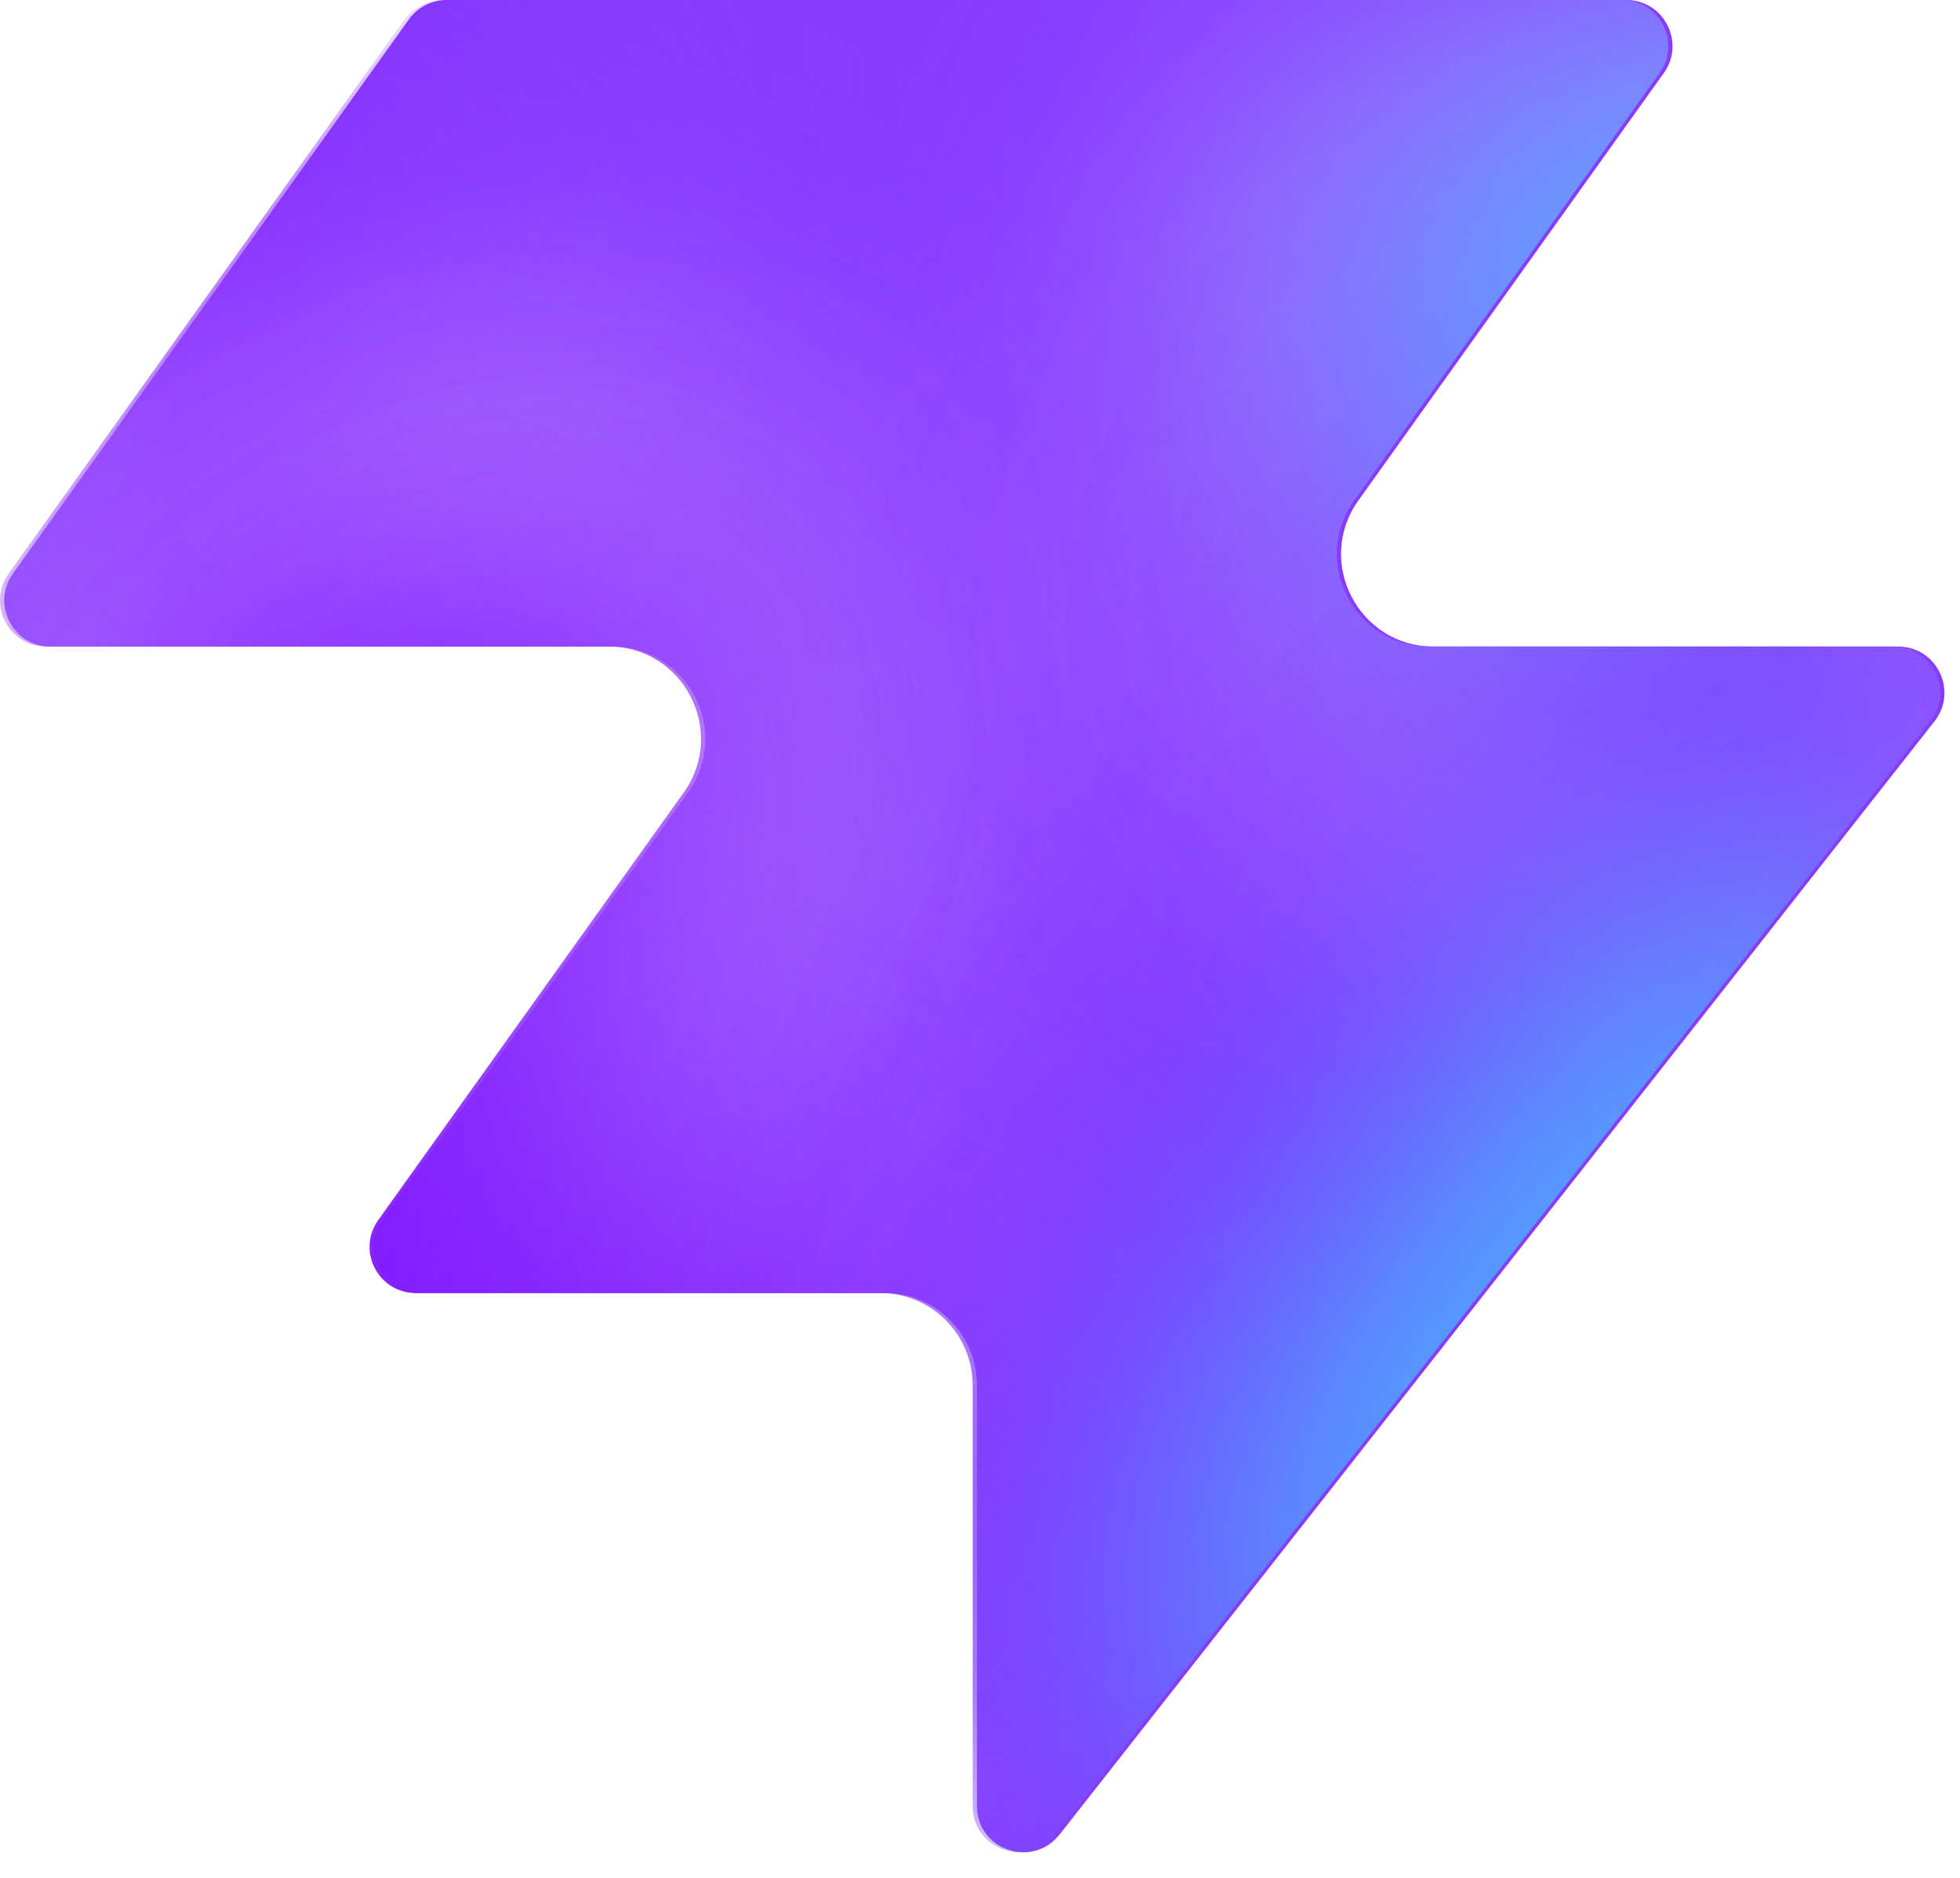
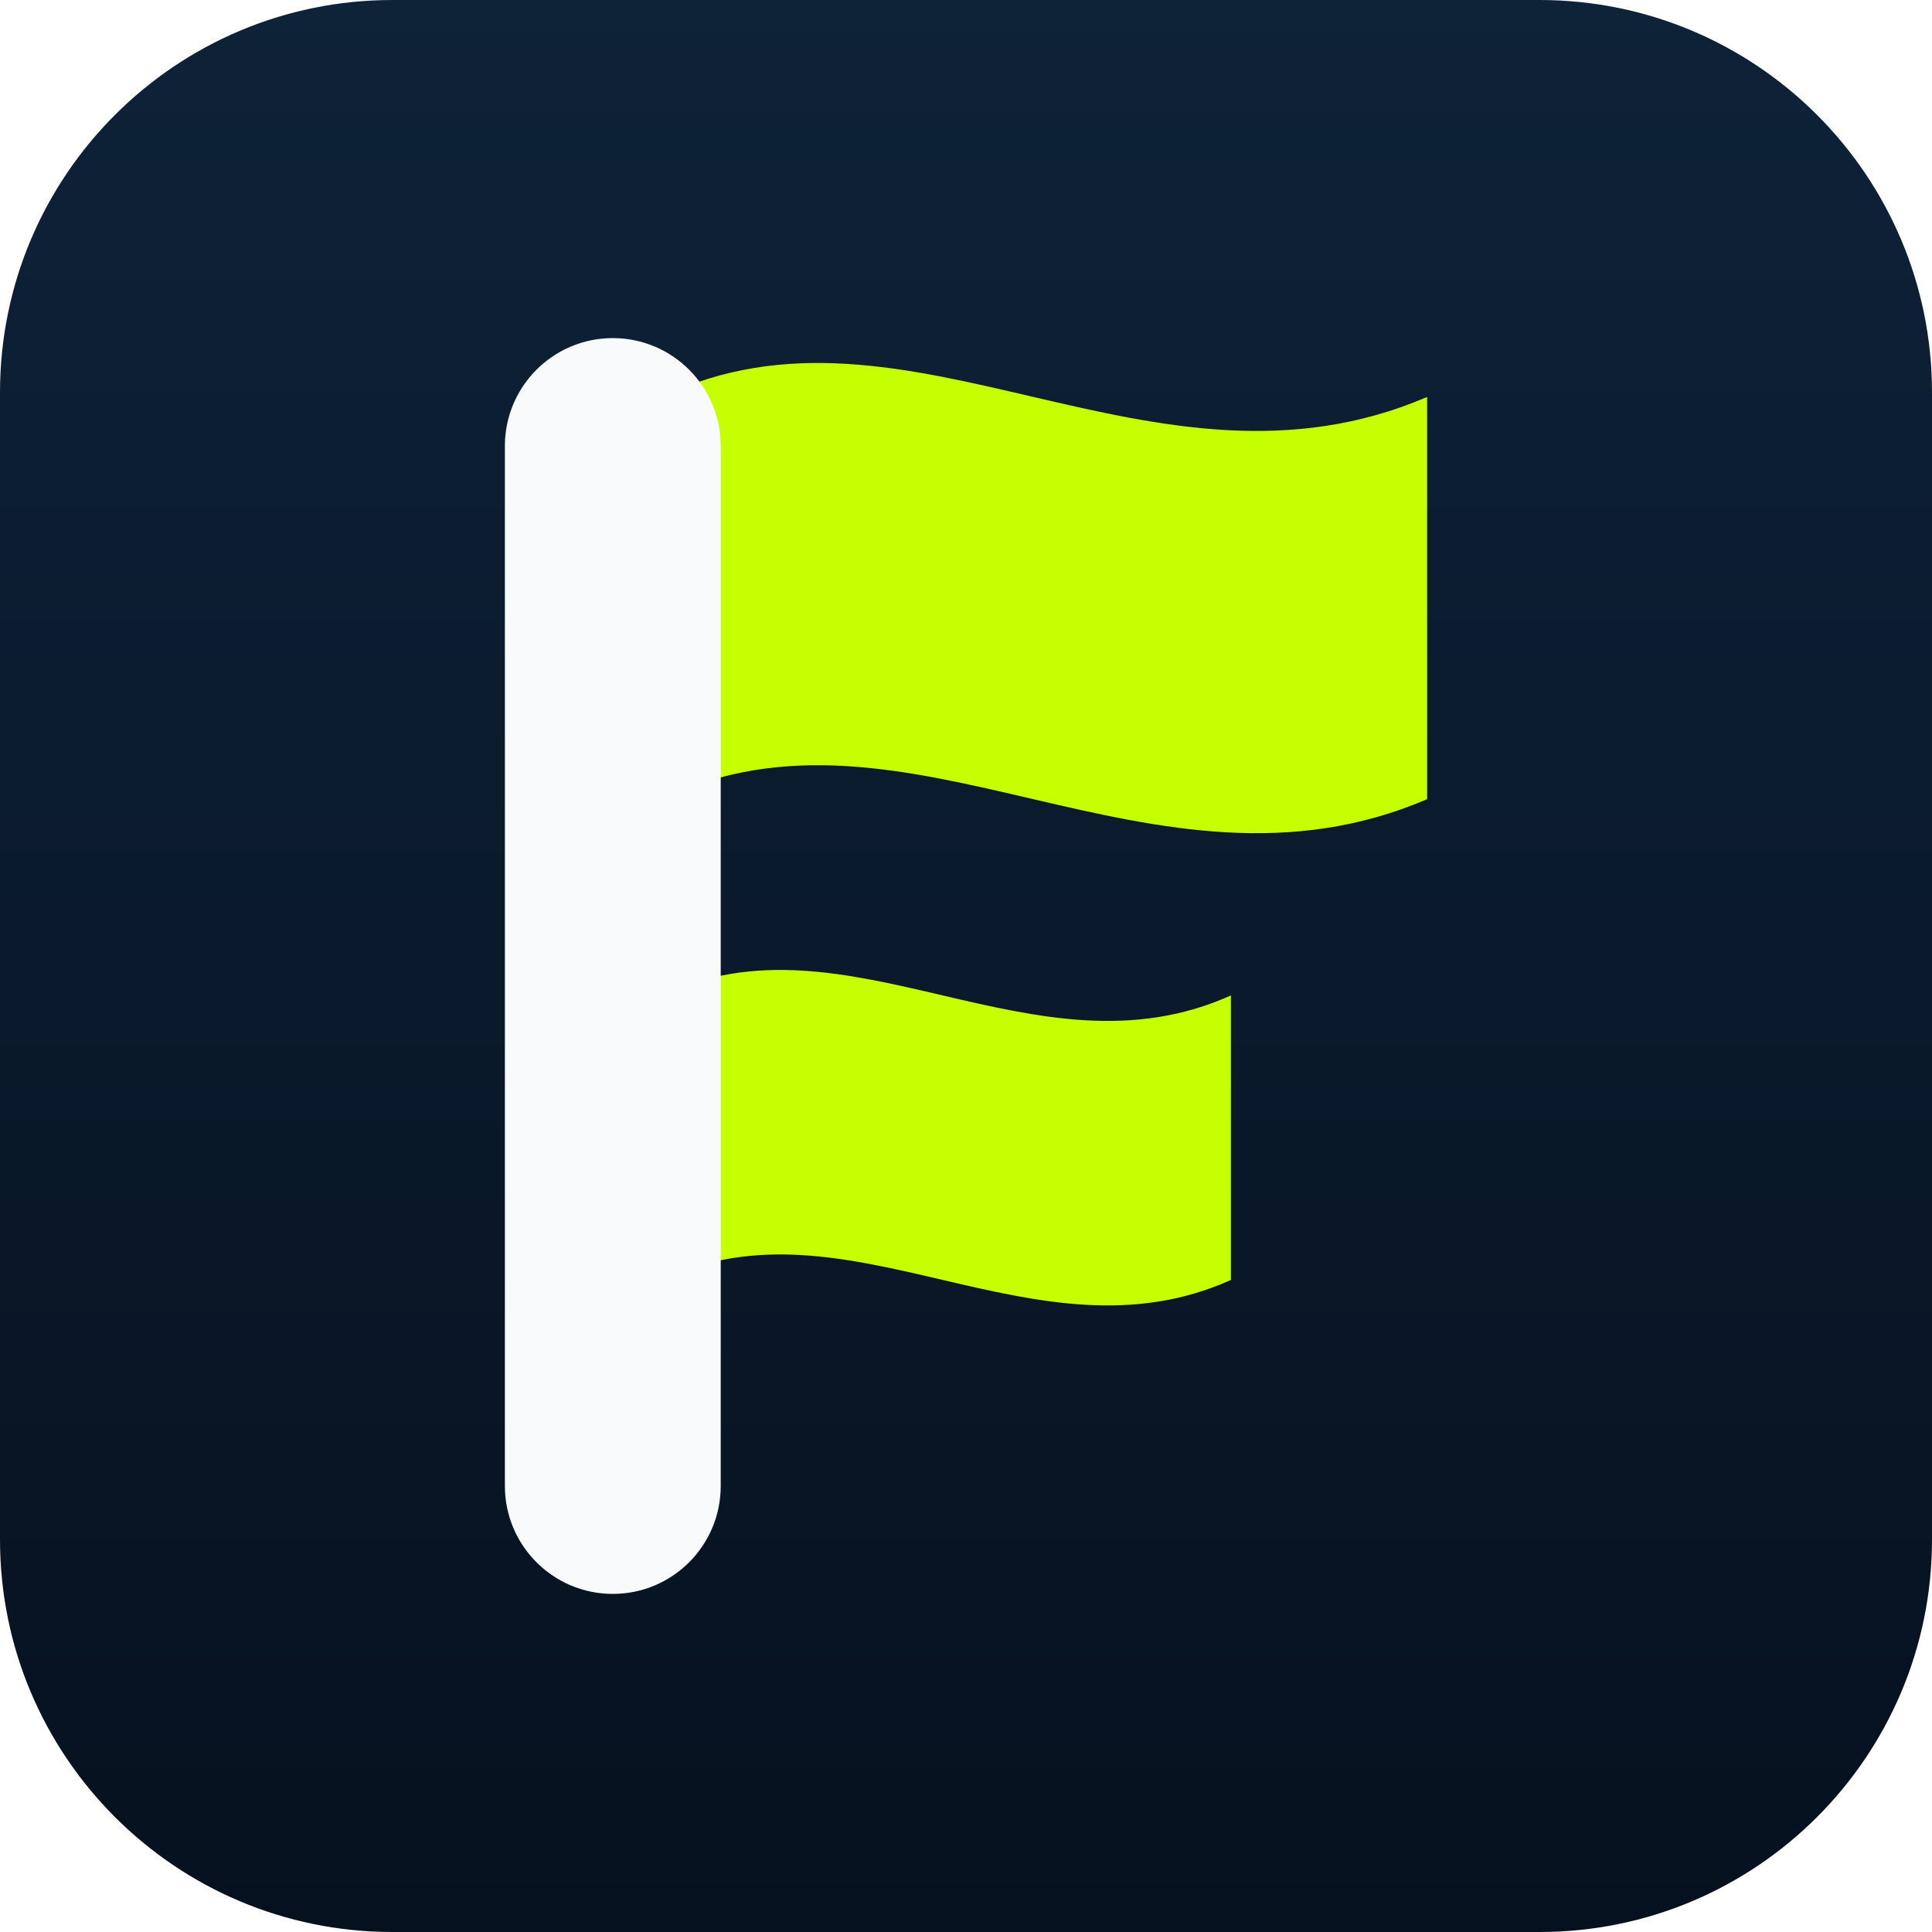
- <svg xmlns="http://www.w3.org/2000/svg" width="48" height="46" fill="none" viewBox="0 0 48 46">
-   <path fill="#863bff" d="M25.946 44.938c-.664.845-2.021.375-2.021-.698V33.937a2.26 2.26 0 0 0-2.262-2.262H10.287c-.92 0-1.456-1.04-.92-1.788l7.48-10.471c1.07-1.497 0-3.578-1.842-3.578H1.237c-.92 0-1.456-1.04-.92-1.788L10.013.474c.214-.297.556-.474.92-.474h28.894c.92 0 1.456 1.04.92 1.788l-7.48 10.471c-1.07 1.498 0 3.579 1.842 3.579h11.377c.943 0 1.473 1.088.89 1.83L25.947 44.94z" style="fill:#863bff;fill:color(display-p3 .525 .23 1);fill-opacity:1" />
-   <mask id="a" width="48" height="46" x="0" y="0" maskUnits="userSpaceOnUse" style="mask-type:alpha">
-     <path fill="#000" d="M25.842 44.938c-.664.844-2.021.375-2.021-.698V33.937a2.26 2.26 0 0 0-2.262-2.262H10.183c-.92 0-1.456-1.04-.92-1.788l7.48-10.471c1.07-1.498 0-3.579-1.842-3.579H1.133c-.92 0-1.456-1.04-.92-1.787L9.91.473c.214-.297.556-.474.92-.474h28.894c.92 0 1.456 1.04.92 1.788l-7.48 10.471c-1.07 1.498 0 3.578 1.842 3.578h11.377c.943 0 1.473 1.088.89 1.832L25.843 44.94z" style="fill:#000;fill-opacity:1" />
-   </mask>
-   <g mask="url(#a)">
-     <g filter="url(#b)">
-       <ellipse cx="5.508" cy="14.704" fill="#ede6ff" rx="5.508" ry="14.704" style="fill:#ede6ff;fill:color(display-p3 .927 .903 1);fill-opacity:1" transform="matrix(.00324 1 1 -.00324 -4.47 31.516)" />
-     </g>
-     <g filter="url(#c)">
-       <ellipse cx="10.399" cy="29.851" fill="#ede6ff" rx="10.399" ry="29.851" style="fill:#ede6ff;fill:color(display-p3 .927 .903 1);fill-opacity:1" transform="matrix(.00324 1 1 -.00324 -39.328 7.883)" />
-     </g>
-     <g filter="url(#d)">
-       <ellipse cx="5.508" cy="30.487" fill="#7e14ff" rx="5.508" ry="30.487" style="fill:#7e14ff;fill:color(display-p3 .492 .077 1);fill-opacity:1" transform="rotate(89.814 -25.913 -14.639)scale(1 -1)" />
-     </g>
-     <g filter="url(#e)">
-       <ellipse cx="5.508" cy="30.599" fill="#7e14ff" rx="5.508" ry="30.599" style="fill:#7e14ff;fill:color(display-p3 .492 .077 1);fill-opacity:1" transform="rotate(89.814 -32.644 -3.334)scale(1 -1)" />
-     </g>
-     <g filter="url(#f)">
-       <ellipse cx="5.508" cy="30.599" fill="#7e14ff" rx="5.508" ry="30.599" style="fill:#7e14ff;fill:color(display-p3 .492 .077 1);fill-opacity:1" transform="matrix(.00324 1 1 -.00324 -34.34 30.47)" />
-     </g>
-     <g filter="url(#g)">
-       <ellipse cx="14.072" cy="22.078" fill="#ede6ff" rx="14.072" ry="22.078" style="fill:#ede6ff;fill:color(display-p3 .927 .903 1);fill-opacity:1" transform="rotate(93.35 24.506 48.493)scale(-1 1)" />
-     </g>
-     <g filter="url(#h)">
-       <ellipse cx="3.47" cy="21.501" fill="#7e14ff" rx="3.47" ry="21.501" style="fill:#7e14ff;fill:color(display-p3 .492 .077 1);fill-opacity:1" transform="rotate(89.009 28.708 47.59)scale(-1 1)" />
-     </g>
-     <g filter="url(#i)">
-       <ellipse cx="3.47" cy="21.501" fill="#7e14ff" rx="3.47" ry="21.501" style="fill:#7e14ff;fill:color(display-p3 .492 .077 1);fill-opacity:1" transform="rotate(89.009 28.708 47.59)scale(-1 1)" />
-     </g>
-     <g filter="url(#j)">
-       <ellipse cx=".387" cy="8.972" fill="#7e14ff" rx="4.407" ry="29.108" style="fill:#7e14ff;fill:color(display-p3 .492 .077 1);fill-opacity:1" transform="rotate(39.51 .387 8.972)" />
-     </g>
-     <g filter="url(#k)">
-       <ellipse cx="47.523" cy="-6.092" fill="#7e14ff" rx="4.407" ry="29.108" style="fill:#7e14ff;fill:color(display-p3 .492 .077 1);fill-opacity:1" transform="rotate(37.892 47.523 -6.092)" />
-     </g>
-     <g filter="url(#l)">
-       <ellipse cx="41.412" cy="6.333" fill="#47bfff" rx="5.971" ry="9.665" style="fill:#47bfff;fill:color(display-p3 .28 .748 1);fill-opacity:1" transform="rotate(37.892 41.412 6.333)" />
-     </g>
-     <g filter="url(#m)">
-       <ellipse cx="-1.879" cy="38.332" fill="#7e14ff" rx="4.407" ry="29.108" style="fill:#7e14ff;fill:color(display-p3 .492 .077 1);fill-opacity:1" transform="rotate(37.892 -1.88 38.332)" />
-     </g>
-     <g filter="url(#n)">
-       <ellipse cx="-1.879" cy="38.332" fill="#7e14ff" rx="4.407" ry="29.108" style="fill:#7e14ff;fill:color(display-p3 .492 .077 1);fill-opacity:1" transform="rotate(37.892 -1.88 38.332)" />
-     </g>
-     <g filter="url(#o)">
-       <ellipse cx="35.651" cy="29.907" fill="#7e14ff" rx="4.407" ry="29.108" style="fill:#7e14ff;fill:color(display-p3 .492 .077 1);fill-opacity:1" transform="rotate(37.892 35.651 29.907)" />
-     </g>
-     <g filter="url(#p)">
-       <ellipse cx="38.418" cy="32.4" fill="#47bfff" rx="5.971" ry="15.297" style="fill:#47bfff;fill:color(display-p3 .28 .748 1);fill-opacity:1" transform="rotate(37.892 38.418 32.4)" />
-     </g>
+ <svg xmlns="http://www.w3.org/2000/svg" viewBox="0 0 512 512">
+   <defs>
+     <linearGradient id="g" x1="0" y1="0" x2="0" y2="1">
+       <stop offset="0" stop-color="#0E2238" />
+       <stop offset="1" stop-color="#06111F" />
+     </linearGradient>
+   </defs>
+   <rect width="512" height="512" rx="104" fill="url(#g)" />
+   <g transform="translate(256 256) scale(1.3) translate(-262 -256)">
+     <path d="M200 140 C 250 116, 300 164, 356 140 L 356 222 C 300 246, 250 198, 200 222 Z" fill="#C6FF00" />
+     <path d="M200 262 C 238 244, 276 280, 316 262 L 316 320 C 276 338, 238 302, 200 320 Z" fill="#C6FF00" />
+     <rect x="168" y="128" width="44" height="256" rx="22" fill="#F8FAFC" />
  </g>
-   <defs>
-     <filter id="b" width="60.045" height="41.654" x="-19.77" y="16.149" color-interpolation-filters="sRGB" filterUnits="userSpaceOnUse">
-       <feFlood flood-opacity="0" result="BackgroundImageFix" />
-       <feBlend in="SourceGraphic" in2="BackgroundImageFix" result="shape" />
-       <feGaussianBlur result="effect1_foregroundBlur_2002_17158" stdDeviation="7.659" />
-     </filter>
-     <filter id="c" width="90.34" height="51.437" x="-54.613" y="-7.533" color-interpolation-filters="sRGB" filterUnits="userSpaceOnUse">
-       <feFlood flood-opacity="0" result="BackgroundImageFix" />
-       <feBlend in="SourceGraphic" in2="BackgroundImageFix" result="shape" />
-       <feGaussianBlur result="effect1_foregroundBlur_2002_17158" stdDeviation="7.659" />
-     </filter>
-     <filter id="d" width="79.355" height="29.4" x="-49.64" y="2.03" color-interpolation-filters="sRGB" filterUnits="userSpaceOnUse">
-       <feFlood flood-opacity="0" result="BackgroundImageFix" />
-       <feBlend in="SourceGraphic" in2="BackgroundImageFix" result="shape" />
-       <feGaussianBlur result="effect1_foregroundBlur_2002_17158" stdDeviation="4.596" />
-     </filter>
-     <filter id="e" width="79.579" height="29.4" x="-45.045" y="20.029" color-interpolation-filters="sRGB" filterUnits="userSpaceOnUse">
-       <feFlood flood-opacity="0" result="BackgroundImageFix" />
-       <feBlend in="SourceGraphic" in2="BackgroundImageFix" result="shape" />
-       <feGaussianBlur result="effect1_foregroundBlur_2002_17158" stdDeviation="4.596" />
-     </filter>
-     <filter id="f" width="79.579" height="29.4" x="-43.513" y="21.178" color-interpolation-filters="sRGB" filterUnits="userSpaceOnUse">
-       <feFlood flood-opacity="0" result="BackgroundImageFix" />
-       <feBlend in="SourceGraphic" in2="BackgroundImageFix" result="shape" />
-       <feGaussianBlur result="effect1_foregroundBlur_2002_17158" stdDeviation="4.596" />
-     </filter>
-     <filter id="g" width="74.749" height="58.852" x="15.756" y="-17.901" color-interpolation-filters="sRGB" filterUnits="userSpaceOnUse">
-       <feFlood flood-opacity="0" result="BackgroundImageFix" />
-       <feBlend in="SourceGraphic" in2="BackgroundImageFix" result="shape" />
-       <feGaussianBlur result="effect1_foregroundBlur_2002_17158" stdDeviation="7.659" />
-     </filter>
-     <filter id="h" width="61.377" height="25.362" x="23.548" y="2.284" color-interpolation-filters="sRGB" filterUnits="userSpaceOnUse">
-       <feFlood flood-opacity="0" result="BackgroundImageFix" />
-       <feBlend in="SourceGraphic" in2="BackgroundImageFix" result="shape" />
-       <feGaussianBlur result="effect1_foregroundBlur_2002_17158" stdDeviation="4.596" />
-     </filter>
-     <filter id="i" width="61.377" height="25.362" x="23.548" y="2.284" color-interpolation-filters="sRGB" filterUnits="userSpaceOnUse">
-       <feFlood flood-opacity="0" result="BackgroundImageFix" />
-       <feBlend in="SourceGraphic" in2="BackgroundImageFix" result="shape" />
-       <feGaussianBlur result="effect1_foregroundBlur_2002_17158" stdDeviation="4.596" />
-     </filter>
-     <filter id="j" width="56.045" height="63.649" x="-27.636" y="-22.853" color-interpolation-filters="sRGB" filterUnits="userSpaceOnUse">
-       <feFlood flood-opacity="0" result="BackgroundImageFix" />
-       <feBlend in="SourceGraphic" in2="BackgroundImageFix" result="shape" />
-       <feGaussianBlur result="effect1_foregroundBlur_2002_17158" stdDeviation="4.596" />
-     </filter>
-     <filter id="k" width="54.814" height="64.646" x="20.116" y="-38.415" color-interpolation-filters="sRGB" filterUnits="userSpaceOnUse">
-       <feFlood flood-opacity="0" result="BackgroundImageFix" />
-       <feBlend in="SourceGraphic" in2="BackgroundImageFix" result="shape" />
-       <feGaussianBlur result="effect1_foregroundBlur_2002_17158" stdDeviation="4.596" />
-     </filter>
-     <filter id="l" width="33.541" height="35.313" x="24.641" y="-11.323" color-interpolation-filters="sRGB" filterUnits="userSpaceOnUse">
-       <feFlood flood-opacity="0" result="BackgroundImageFix" />
-       <feBlend in="SourceGraphic" in2="BackgroundImageFix" result="shape" />
-       <feGaussianBlur result="effect1_foregroundBlur_2002_17158" stdDeviation="4.596" />
-     </filter>
-     <filter id="m" width="54.814" height="64.646" x="-29.286" y="6.009" color-interpolation-filters="sRGB" filterUnits="userSpaceOnUse">
-       <feFlood flood-opacity="0" result="BackgroundImageFix" />
-       <feBlend in="SourceGraphic" in2="BackgroundImageFix" result="shape" />
-       <feGaussianBlur result="effect1_foregroundBlur_2002_17158" stdDeviation="4.596" />
-     </filter>
-     <filter id="n" width="54.814" height="64.646" x="-29.286" y="6.009" color-interpolation-filters="sRGB" filterUnits="userSpaceOnUse">
-       <feFlood flood-opacity="0" result="BackgroundImageFix" />
-       <feBlend in="SourceGraphic" in2="BackgroundImageFix" result="shape" />
-       <feGaussianBlur result="effect1_foregroundBlur_2002_17158" stdDeviation="4.596" />
-     </filter>
-     <filter id="o" width="54.814" height="64.646" x="8.244" y="-2.416" color-interpolation-filters="sRGB" filterUnits="userSpaceOnUse">
-       <feFlood flood-opacity="0" result="BackgroundImageFix" />
-       <feBlend in="SourceGraphic" in2="BackgroundImageFix" result="shape" />
-       <feGaussianBlur result="effect1_foregroundBlur_2002_17158" stdDeviation="4.596" />
-     </filter>
-     <filter id="p" width="39.409" height="43.623" x="18.713" y="10.588" color-interpolation-filters="sRGB" filterUnits="userSpaceOnUse">
-       <feFlood flood-opacity="0" result="BackgroundImageFix" />
-       <feBlend in="SourceGraphic" in2="BackgroundImageFix" result="shape" />
-       <feGaussianBlur result="effect1_foregroundBlur_2002_17158" stdDeviation="4.596" />
-     </filter>
-   </defs>
</svg>
